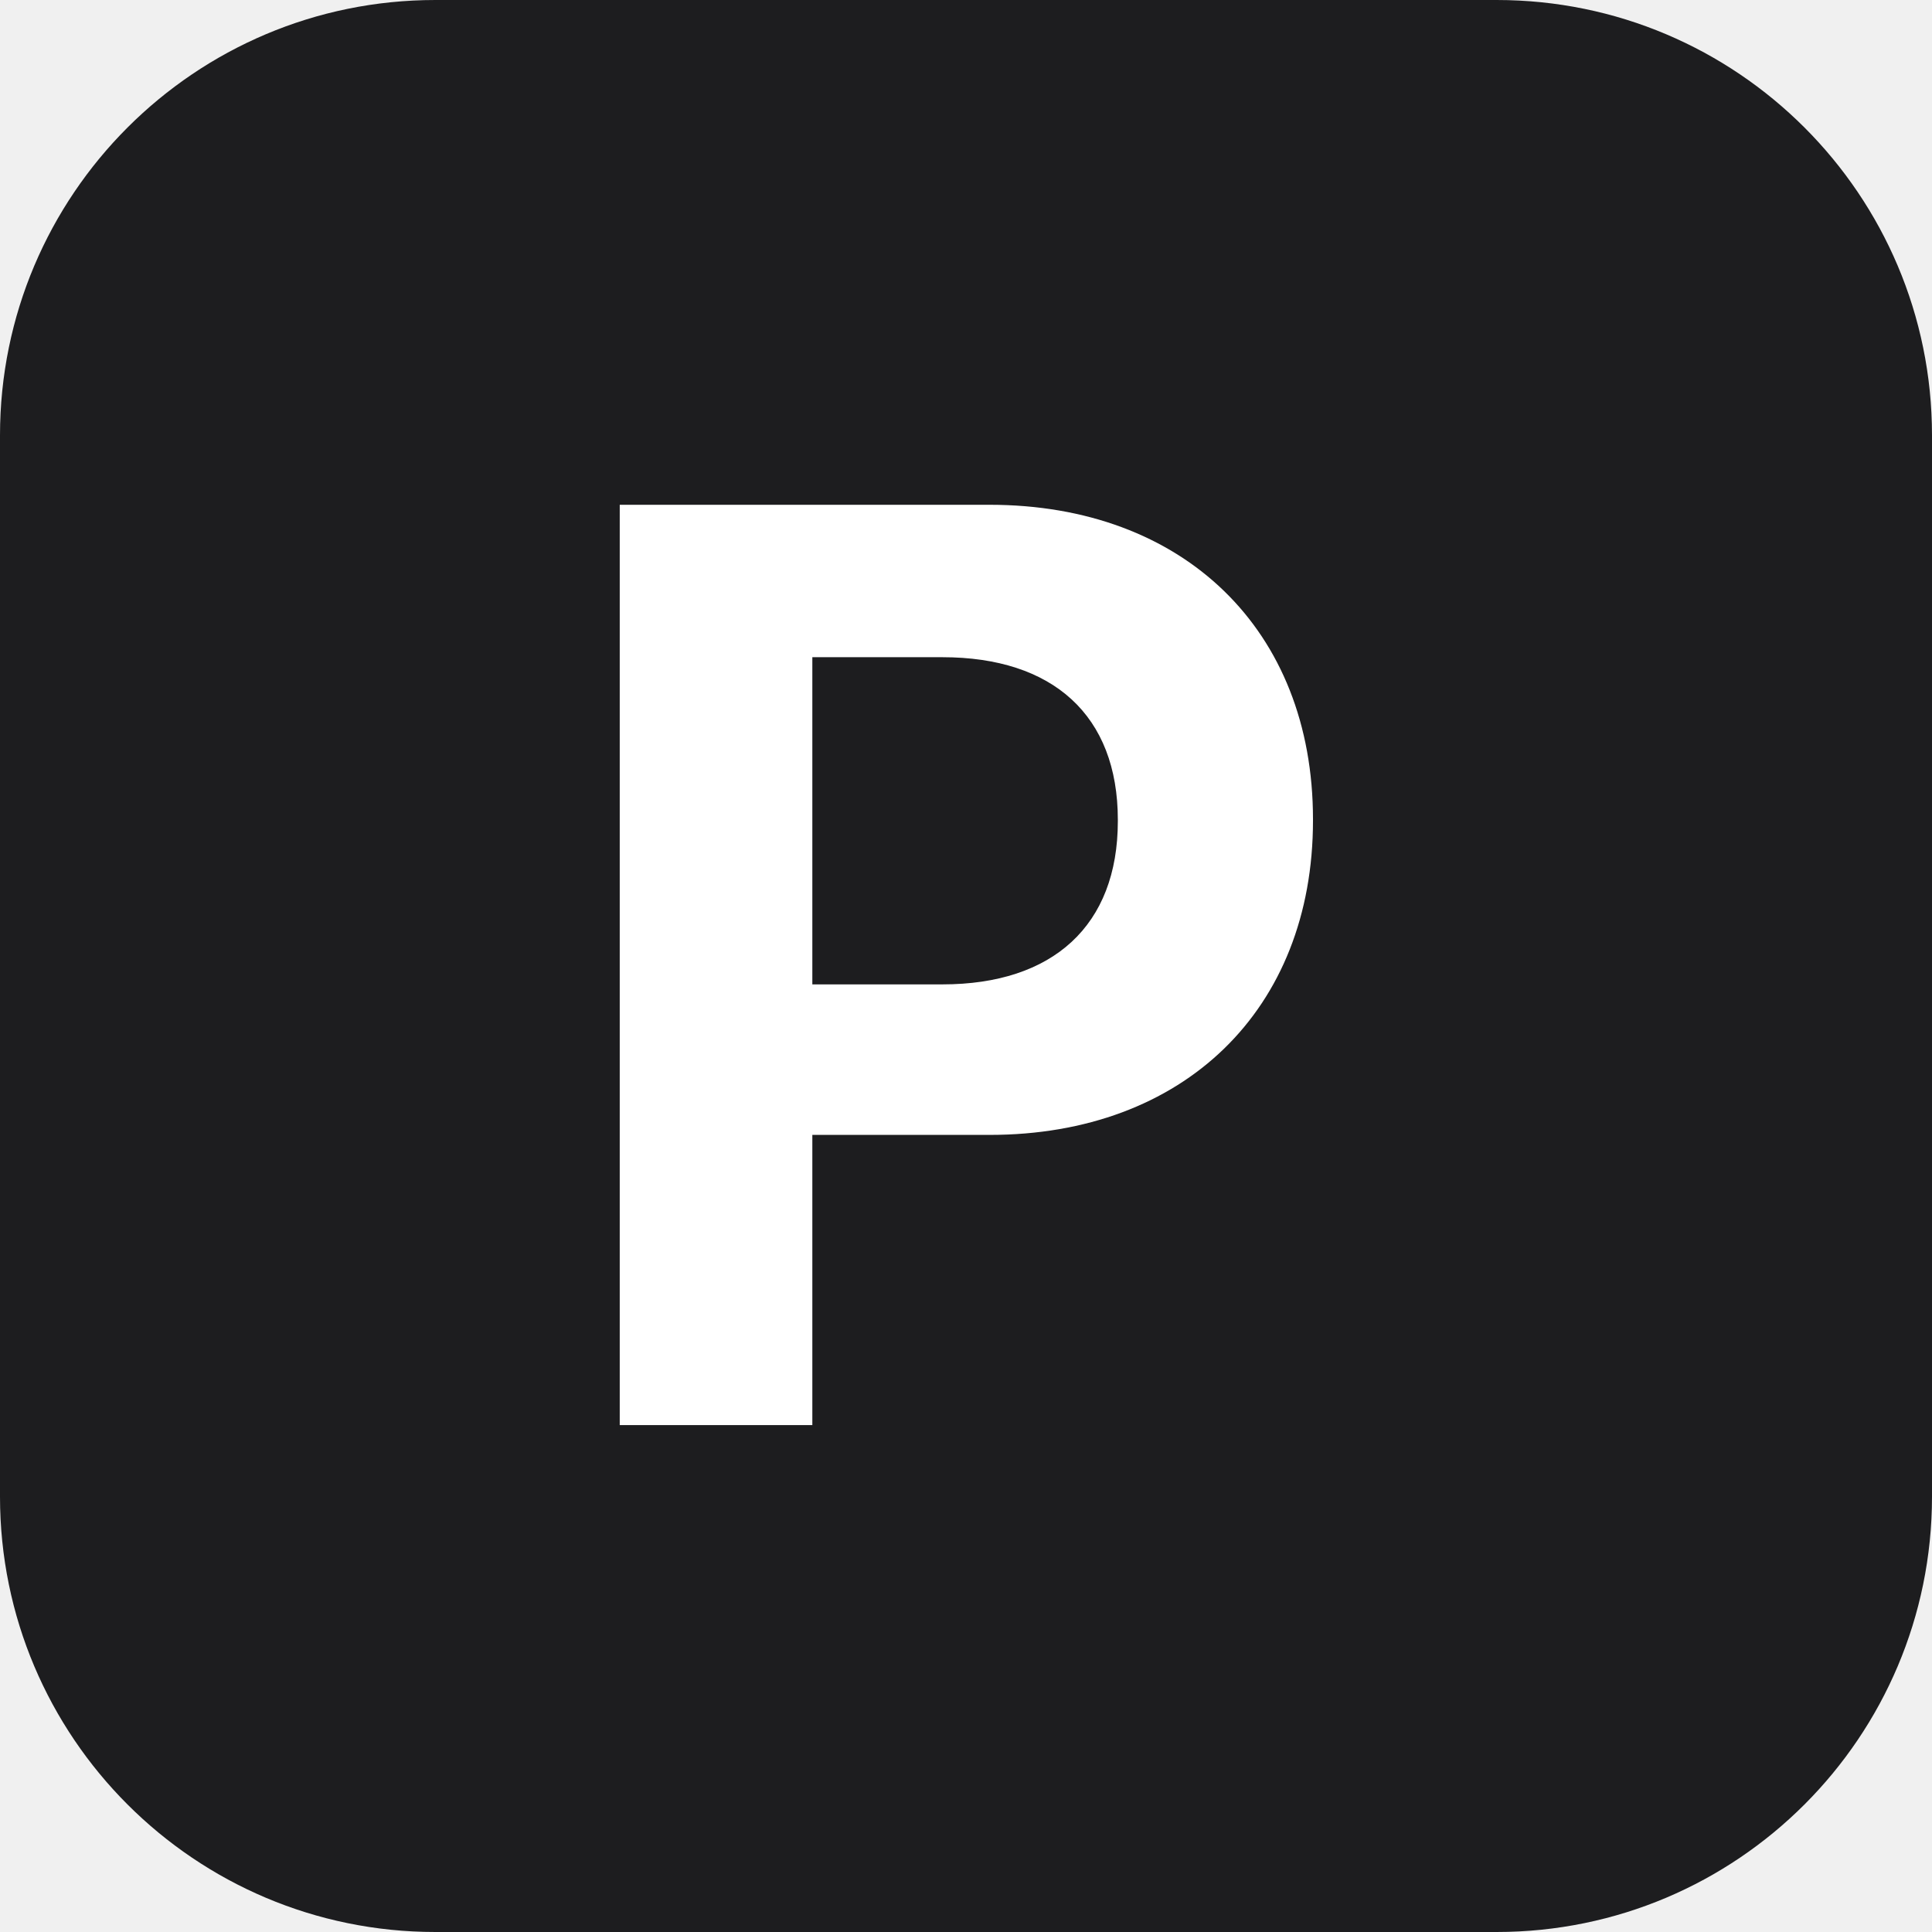
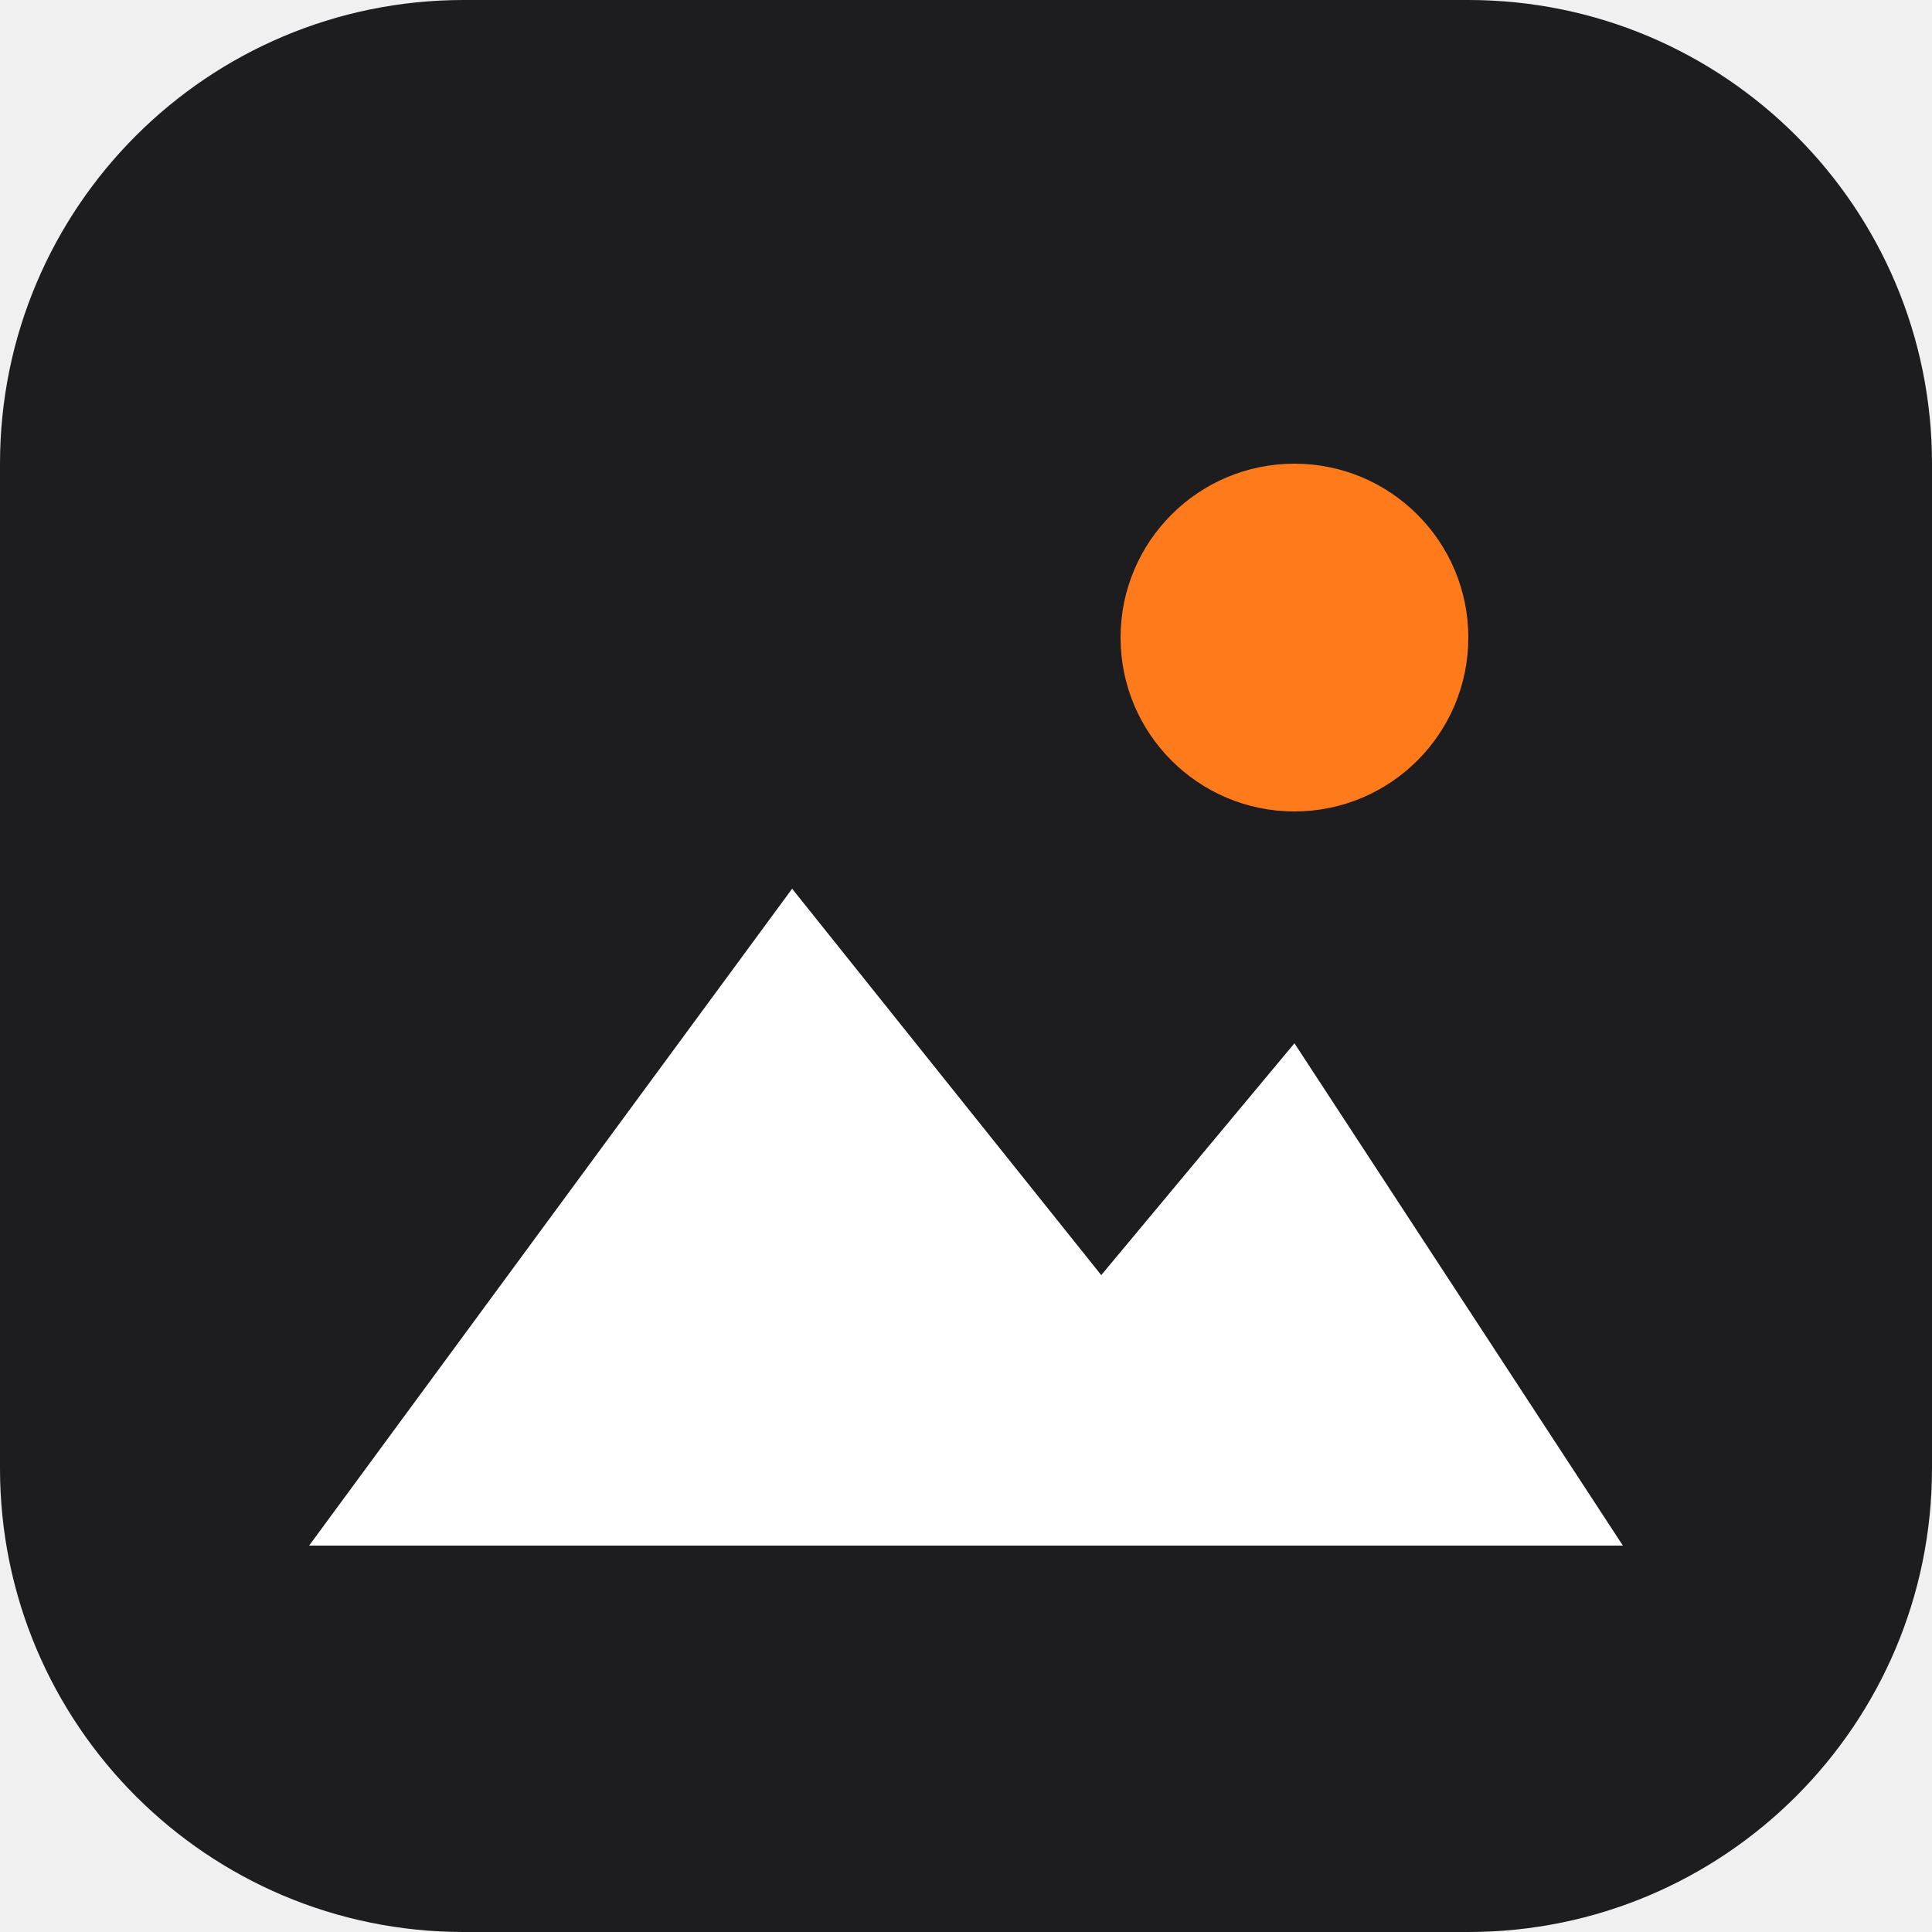
- <svg xmlns="http://www.w3.org/2000/svg" viewBox="0 0 142 142">
-   <rect width="142" height="142" rx="32" fill="#1D1D1F" />
-   <path transform="translate(1 0)" d="M44.55 104.742V37.101H71.738C85.988 37.101 95.503 46.289 95.503 60.21V60.304C95.503 74.226 85.988 83.414 71.738 83.414H58.706V104.742H44.55ZM68.269 48.304H58.706V72.351H68.269C76.378 72.351 81.16 68.039 81.16 60.351V60.257C81.16 52.57 76.378 48.304 68.269 48.304Z" fill="#fff" />
+ <svg xmlns="http://www.w3.org/2000/svg" viewBox="0 0 100 100">
+   <rect width="100" height="100" rx="24" fill="#1D1D1F" />
+   <circle cx="67" cy="33" r="9" fill="#ff7a1a" />
+   <path d="M16 80L41 46L57 66L67 54L84 80Z" fill="#fff" />
</svg>
